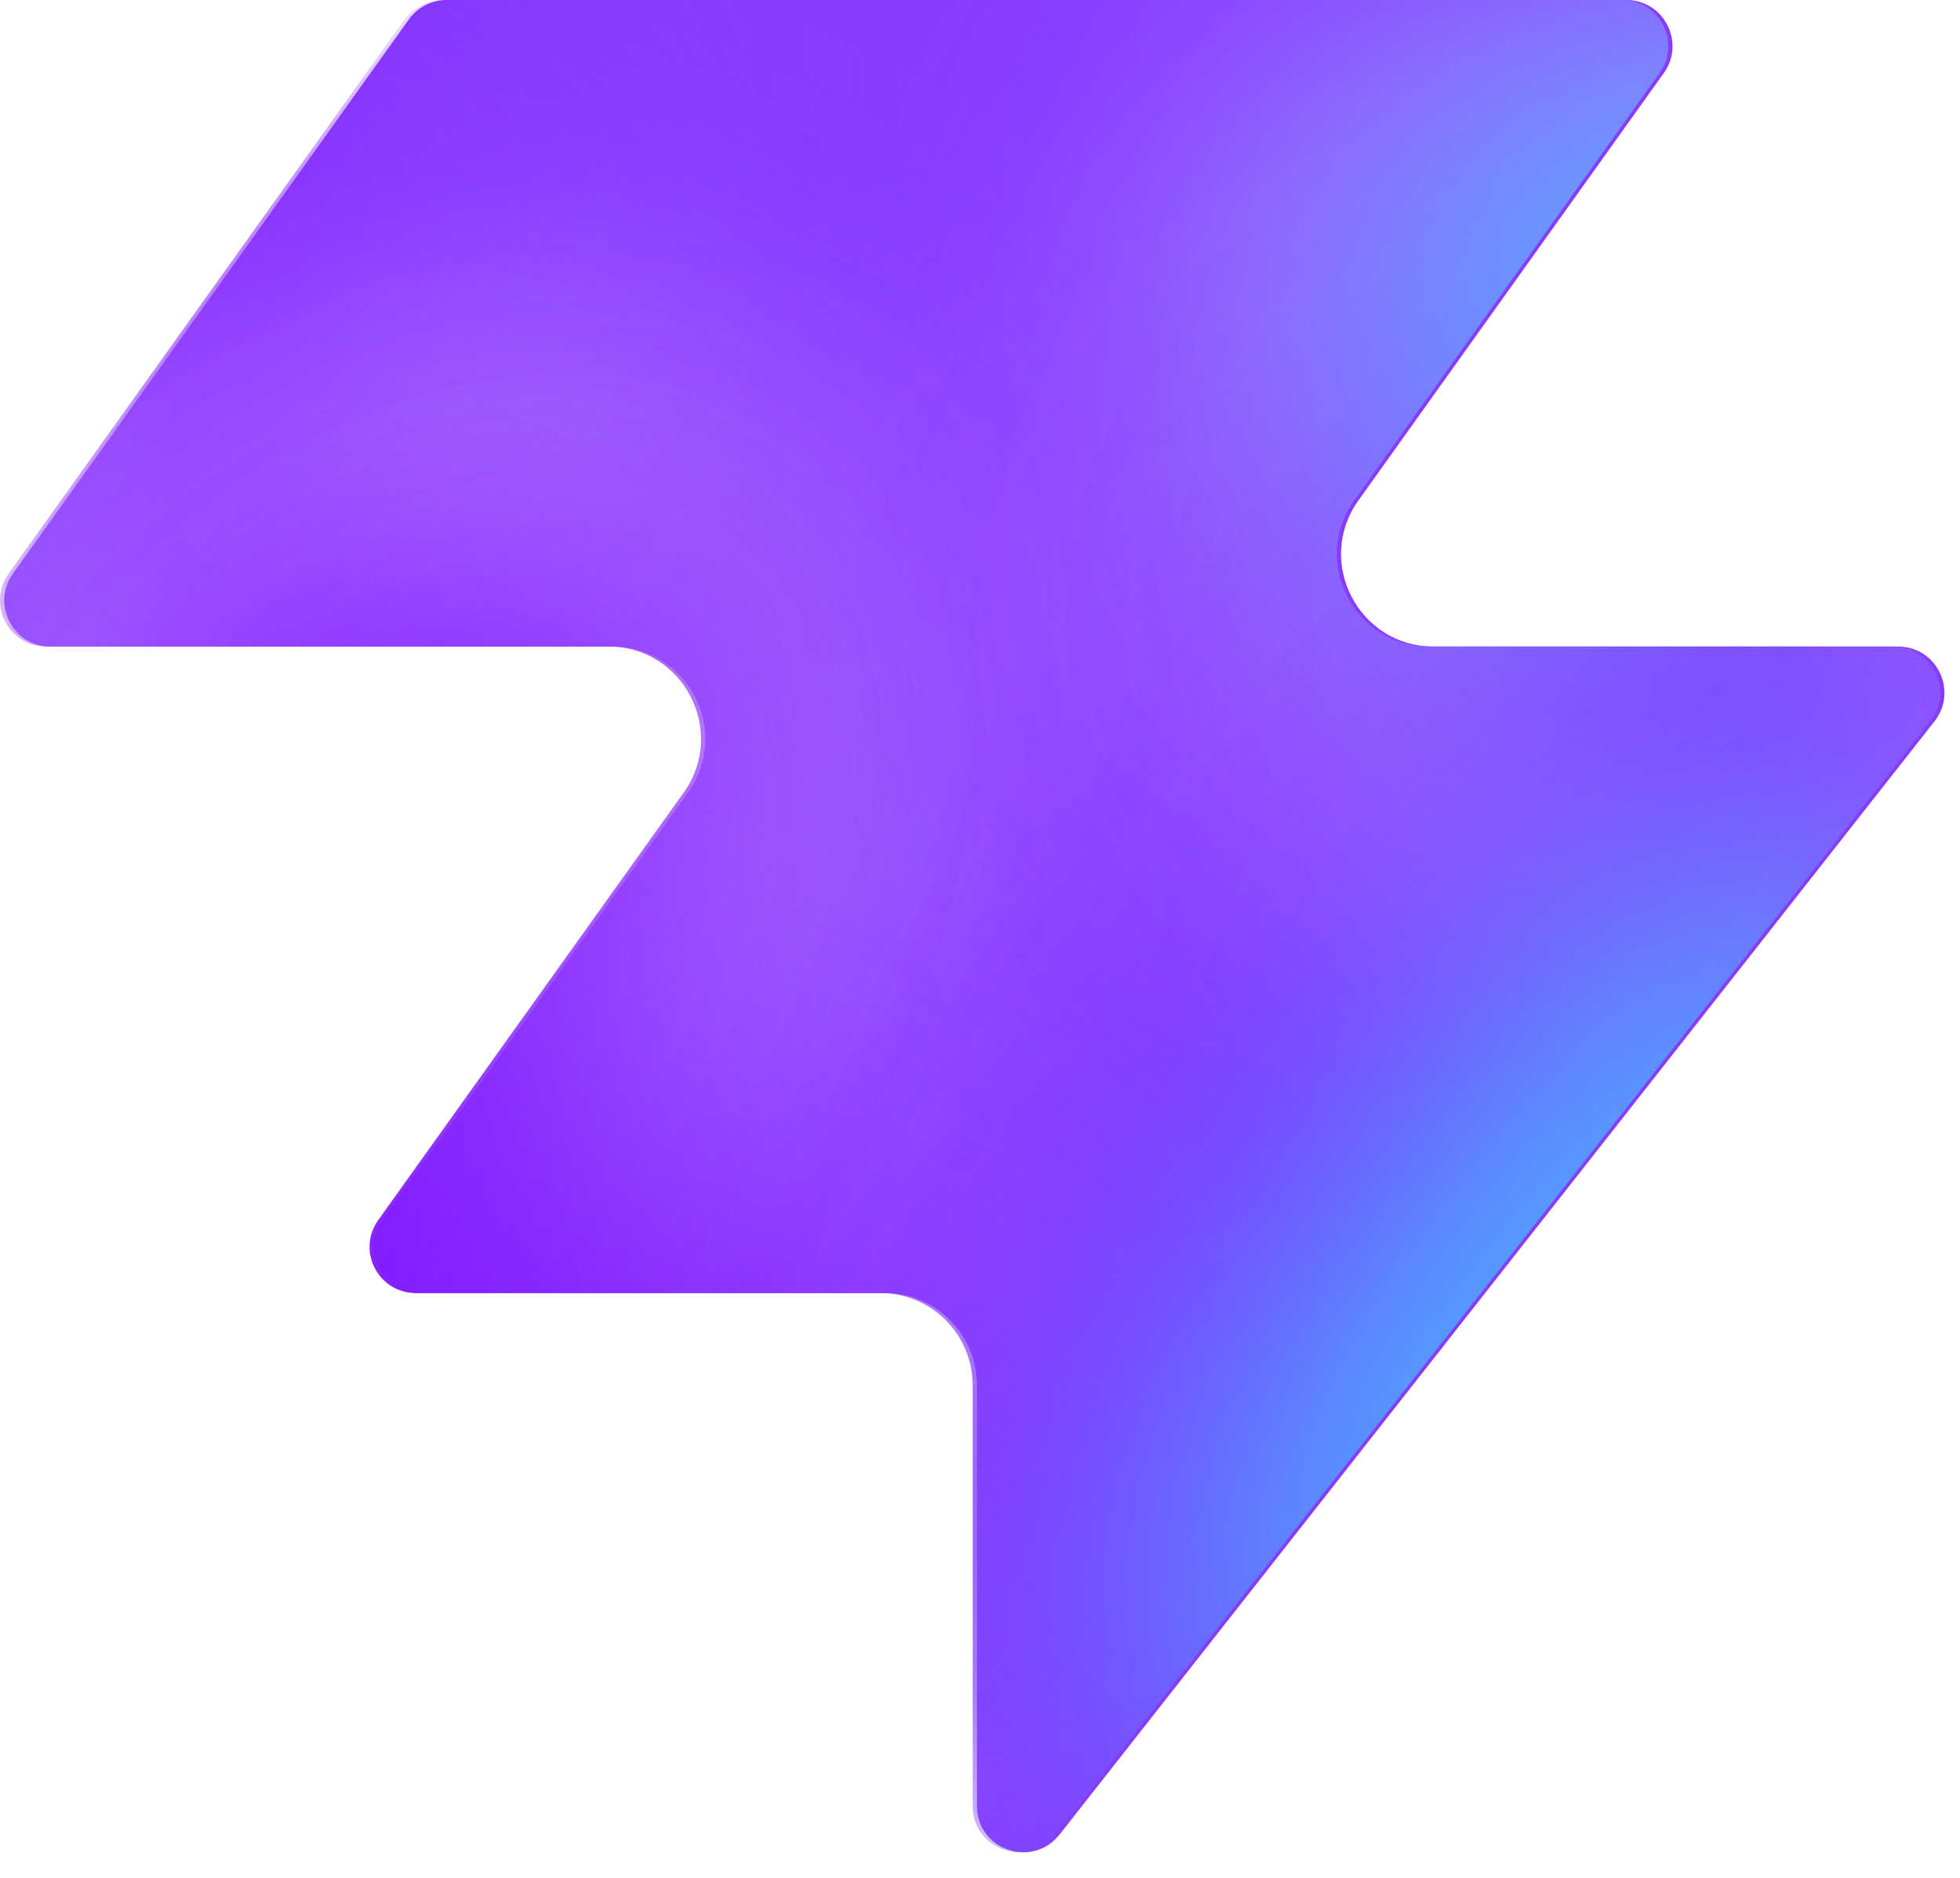
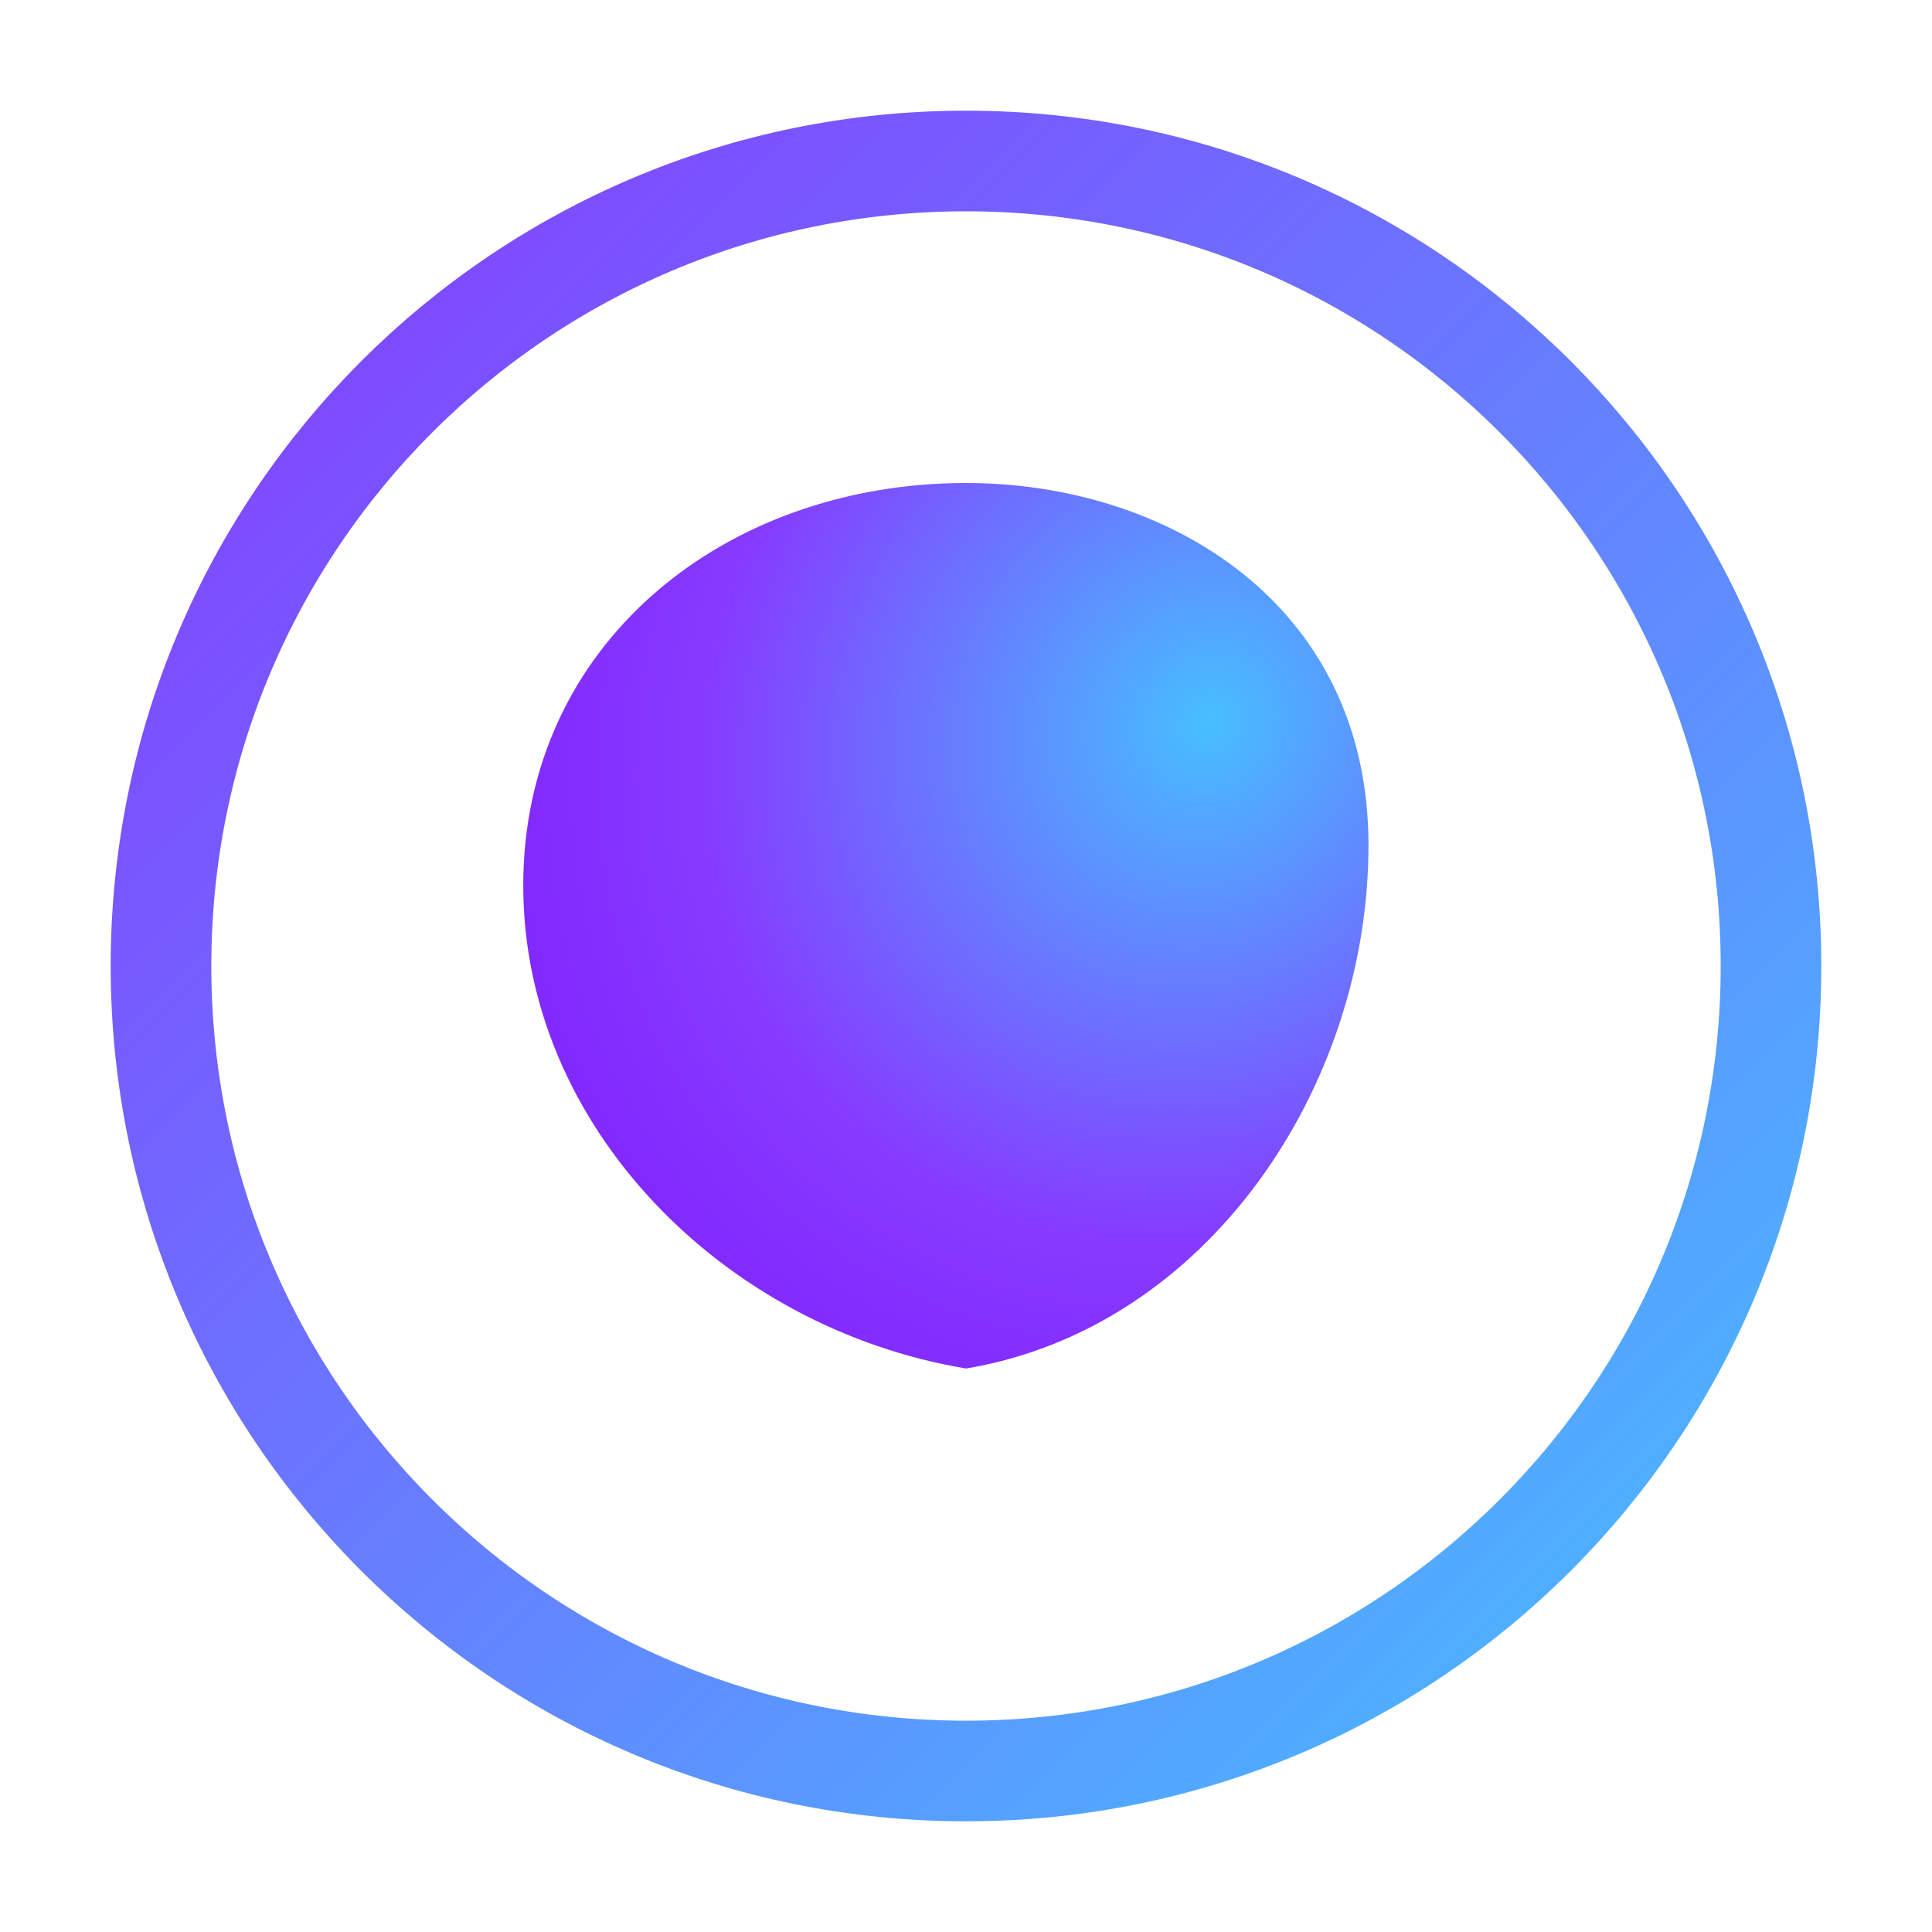
- <svg xmlns="http://www.w3.org/2000/svg" width="48" height="46" fill="none" viewBox="0 0 48 46">
-   <path fill="#863bff" d="M25.946 44.938c-.664.845-2.021.375-2.021-.698V33.937a2.26 2.26 0 0 0-2.262-2.262H10.287c-.92 0-1.456-1.04-.92-1.788l7.48-10.471c1.07-1.497 0-3.578-1.842-3.578H1.237c-.92 0-1.456-1.04-.92-1.788L10.013.474c.214-.297.556-.474.92-.474h28.894c.92 0 1.456 1.04.92 1.788l-7.48 10.471c-1.07 1.498 0 3.579 1.842 3.579h11.377c.943 0 1.473 1.088.89 1.83L25.947 44.94z" style="fill:#863bff;fill:color(display-p3 .525 .23 1);fill-opacity:1" />
-   <mask id="a" width="48" height="46" x="0" y="0" maskUnits="userSpaceOnUse" style="mask-type:alpha">
-     <path fill="#000" d="M25.842 44.938c-.664.844-2.021.375-2.021-.698V33.937a2.26 2.26 0 0 0-2.262-2.262H10.183c-.92 0-1.456-1.04-.92-1.788l7.48-10.471c1.07-1.498 0-3.579-1.842-3.579H1.133c-.92 0-1.456-1.04-.92-1.787L9.91.473c.214-.297.556-.474.92-.474h28.894c.92 0 1.456 1.04.92 1.788l-7.48 10.471c-1.07 1.498 0 3.578 1.842 3.578h11.377c.943 0 1.473 1.088.89 1.832L25.843 44.94z" style="fill:#000;fill-opacity:1" />
-   </mask>
-   <g mask="url(#a)">
-     <g filter="url(#b)">
-       <ellipse cx="5.508" cy="14.704" fill="#ede6ff" rx="5.508" ry="14.704" style="fill:#ede6ff;fill:color(display-p3 .927 .903 1);fill-opacity:1" transform="matrix(.00324 1 1 -.00324 -4.47 31.516)" />
-     </g>
-     <g filter="url(#c)">
-       <ellipse cx="10.399" cy="29.851" fill="#ede6ff" rx="10.399" ry="29.851" style="fill:#ede6ff;fill:color(display-p3 .927 .903 1);fill-opacity:1" transform="matrix(.00324 1 1 -.00324 -39.328 7.883)" />
-     </g>
-     <g filter="url(#d)">
-       <ellipse cx="5.508" cy="30.487" fill="#7e14ff" rx="5.508" ry="30.487" style="fill:#7e14ff;fill:color(display-p3 .492 .077 1);fill-opacity:1" transform="rotate(89.814 -25.913 -14.639)scale(1 -1)" />
-     </g>
-     <g filter="url(#e)">
-       <ellipse cx="5.508" cy="30.599" fill="#7e14ff" rx="5.508" ry="30.599" style="fill:#7e14ff;fill:color(display-p3 .492 .077 1);fill-opacity:1" transform="rotate(89.814 -32.644 -3.334)scale(1 -1)" />
-     </g>
-     <g filter="url(#f)">
-       <ellipse cx="5.508" cy="30.599" fill="#7e14ff" rx="5.508" ry="30.599" style="fill:#7e14ff;fill:color(display-p3 .492 .077 1);fill-opacity:1" transform="matrix(.00324 1 1 -.00324 -34.34 30.47)" />
-     </g>
-     <g filter="url(#g)">
-       <ellipse cx="14.072" cy="22.078" fill="#ede6ff" rx="14.072" ry="22.078" style="fill:#ede6ff;fill:color(display-p3 .927 .903 1);fill-opacity:1" transform="rotate(93.35 24.506 48.493)scale(-1 1)" />
-     </g>
-     <g filter="url(#h)">
-       <ellipse cx="3.47" cy="21.501" fill="#7e14ff" rx="3.47" ry="21.501" style="fill:#7e14ff;fill:color(display-p3 .492 .077 1);fill-opacity:1" transform="rotate(89.009 28.708 47.59)scale(-1 1)" />
-     </g>
-     <g filter="url(#i)">
-       <ellipse cx="3.47" cy="21.501" fill="#7e14ff" rx="3.47" ry="21.501" style="fill:#7e14ff;fill:color(display-p3 .492 .077 1);fill-opacity:1" transform="rotate(89.009 28.708 47.59)scale(-1 1)" />
-     </g>
-     <g filter="url(#j)">
-       <ellipse cx=".387" cy="8.972" fill="#7e14ff" rx="4.407" ry="29.108" style="fill:#7e14ff;fill:color(display-p3 .492 .077 1);fill-opacity:1" transform="rotate(39.51 .387 8.972)" />
-     </g>
-     <g filter="url(#k)">
-       <ellipse cx="47.523" cy="-6.092" fill="#7e14ff" rx="4.407" ry="29.108" style="fill:#7e14ff;fill:color(display-p3 .492 .077 1);fill-opacity:1" transform="rotate(37.892 47.523 -6.092)" />
-     </g>
-     <g filter="url(#l)">
-       <ellipse cx="41.412" cy="6.333" fill="#47bfff" rx="5.971" ry="9.665" style="fill:#47bfff;fill:color(display-p3 .28 .748 1);fill-opacity:1" transform="rotate(37.892 41.412 6.333)" />
-     </g>
-     <g filter="url(#m)">
-       <ellipse cx="-1.879" cy="38.332" fill="#7e14ff" rx="4.407" ry="29.108" style="fill:#7e14ff;fill:color(display-p3 .492 .077 1);fill-opacity:1" transform="rotate(37.892 -1.88 38.332)" />
-     </g>
-     <g filter="url(#n)">
-       <ellipse cx="-1.879" cy="38.332" fill="#7e14ff" rx="4.407" ry="29.108" style="fill:#7e14ff;fill:color(display-p3 .492 .077 1);fill-opacity:1" transform="rotate(37.892 -1.88 38.332)" />
-     </g>
-     <g filter="url(#o)">
-       <ellipse cx="35.651" cy="29.907" fill="#7e14ff" rx="4.407" ry="29.108" style="fill:#7e14ff;fill:color(display-p3 .492 .077 1);fill-opacity:1" transform="rotate(37.892 35.651 29.907)" />
-     </g>
-     <g filter="url(#p)">
-       <ellipse cx="38.418" cy="32.4" fill="#47bfff" rx="5.971" ry="15.297" style="fill:#47bfff;fill:color(display-p3 .28 .748 1);fill-opacity:1" transform="rotate(37.892 38.418 32.4)" />
-     </g>
-   </g>
+ <svg xmlns="http://www.w3.org/2000/svg" width="48" height="48" viewBox="0 0 48 48" fill="none">
+   <circle cx="24" cy="24" r="20" stroke="url(#ring)" stroke-width="2.5" />
+   <path d="M24 12c5 0 10 3 10 9 0 6-4 12-10 13-6-1-11-6-11-12s5-10 11-10Z" fill="url(#cell)" />
  <defs>
-     <filter id="b" width="60.045" height="41.654" x="-19.77" y="16.149" color-interpolation-filters="sRGB" filterUnits="userSpaceOnUse">
-       <feFlood flood-opacity="0" result="BackgroundImageFix" />
-       <feBlend in="SourceGraphic" in2="BackgroundImageFix" result="shape" />
-       <feGaussianBlur result="effect1_foregroundBlur_2002_17158" stdDeviation="7.659" />
-     </filter>
-     <filter id="c" width="90.34" height="51.437" x="-54.613" y="-7.533" color-interpolation-filters="sRGB" filterUnits="userSpaceOnUse">
-       <feFlood flood-opacity="0" result="BackgroundImageFix" />
-       <feBlend in="SourceGraphic" in2="BackgroundImageFix" result="shape" />
-       <feGaussianBlur result="effect1_foregroundBlur_2002_17158" stdDeviation="7.659" />
-     </filter>
-     <filter id="d" width="79.355" height="29.4" x="-49.64" y="2.03" color-interpolation-filters="sRGB" filterUnits="userSpaceOnUse">
-       <feFlood flood-opacity="0" result="BackgroundImageFix" />
-       <feBlend in="SourceGraphic" in2="BackgroundImageFix" result="shape" />
-       <feGaussianBlur result="effect1_foregroundBlur_2002_17158" stdDeviation="4.596" />
-     </filter>
-     <filter id="e" width="79.579" height="29.4" x="-45.045" y="20.029" color-interpolation-filters="sRGB" filterUnits="userSpaceOnUse">
-       <feFlood flood-opacity="0" result="BackgroundImageFix" />
-       <feBlend in="SourceGraphic" in2="BackgroundImageFix" result="shape" />
-       <feGaussianBlur result="effect1_foregroundBlur_2002_17158" stdDeviation="4.596" />
-     </filter>
-     <filter id="f" width="79.579" height="29.4" x="-43.513" y="21.178" color-interpolation-filters="sRGB" filterUnits="userSpaceOnUse">
-       <feFlood flood-opacity="0" result="BackgroundImageFix" />
-       <feBlend in="SourceGraphic" in2="BackgroundImageFix" result="shape" />
-       <feGaussianBlur result="effect1_foregroundBlur_2002_17158" stdDeviation="4.596" />
-     </filter>
-     <filter id="g" width="74.749" height="58.852" x="15.756" y="-17.901" color-interpolation-filters="sRGB" filterUnits="userSpaceOnUse">
-       <feFlood flood-opacity="0" result="BackgroundImageFix" />
-       <feBlend in="SourceGraphic" in2="BackgroundImageFix" result="shape" />
-       <feGaussianBlur result="effect1_foregroundBlur_2002_17158" stdDeviation="7.659" />
-     </filter>
-     <filter id="h" width="61.377" height="25.362" x="23.548" y="2.284" color-interpolation-filters="sRGB" filterUnits="userSpaceOnUse">
-       <feFlood flood-opacity="0" result="BackgroundImageFix" />
-       <feBlend in="SourceGraphic" in2="BackgroundImageFix" result="shape" />
-       <feGaussianBlur result="effect1_foregroundBlur_2002_17158" stdDeviation="4.596" />
-     </filter>
-     <filter id="i" width="61.377" height="25.362" x="23.548" y="2.284" color-interpolation-filters="sRGB" filterUnits="userSpaceOnUse">
-       <feFlood flood-opacity="0" result="BackgroundImageFix" />
-       <feBlend in="SourceGraphic" in2="BackgroundImageFix" result="shape" />
-       <feGaussianBlur result="effect1_foregroundBlur_2002_17158" stdDeviation="4.596" />
-     </filter>
-     <filter id="j" width="56.045" height="63.649" x="-27.636" y="-22.853" color-interpolation-filters="sRGB" filterUnits="userSpaceOnUse">
-       <feFlood flood-opacity="0" result="BackgroundImageFix" />
-       <feBlend in="SourceGraphic" in2="BackgroundImageFix" result="shape" />
-       <feGaussianBlur result="effect1_foregroundBlur_2002_17158" stdDeviation="4.596" />
-     </filter>
-     <filter id="k" width="54.814" height="64.646" x="20.116" y="-38.415" color-interpolation-filters="sRGB" filterUnits="userSpaceOnUse">
-       <feFlood flood-opacity="0" result="BackgroundImageFix" />
-       <feBlend in="SourceGraphic" in2="BackgroundImageFix" result="shape" />
-       <feGaussianBlur result="effect1_foregroundBlur_2002_17158" stdDeviation="4.596" />
-     </filter>
-     <filter id="l" width="33.541" height="35.313" x="24.641" y="-11.323" color-interpolation-filters="sRGB" filterUnits="userSpaceOnUse">
-       <feFlood flood-opacity="0" result="BackgroundImageFix" />
-       <feBlend in="SourceGraphic" in2="BackgroundImageFix" result="shape" />
-       <feGaussianBlur result="effect1_foregroundBlur_2002_17158" stdDeviation="4.596" />
-     </filter>
-     <filter id="m" width="54.814" height="64.646" x="-29.286" y="6.009" color-interpolation-filters="sRGB" filterUnits="userSpaceOnUse">
-       <feFlood flood-opacity="0" result="BackgroundImageFix" />
-       <feBlend in="SourceGraphic" in2="BackgroundImageFix" result="shape" />
-       <feGaussianBlur result="effect1_foregroundBlur_2002_17158" stdDeviation="4.596" />
-     </filter>
-     <filter id="n" width="54.814" height="64.646" x="-29.286" y="6.009" color-interpolation-filters="sRGB" filterUnits="userSpaceOnUse">
-       <feFlood flood-opacity="0" result="BackgroundImageFix" />
-       <feBlend in="SourceGraphic" in2="BackgroundImageFix" result="shape" />
-       <feGaussianBlur result="effect1_foregroundBlur_2002_17158" stdDeviation="4.596" />
-     </filter>
-     <filter id="o" width="54.814" height="64.646" x="8.244" y="-2.416" color-interpolation-filters="sRGB" filterUnits="userSpaceOnUse">
-       <feFlood flood-opacity="0" result="BackgroundImageFix" />
-       <feBlend in="SourceGraphic" in2="BackgroundImageFix" result="shape" />
-       <feGaussianBlur result="effect1_foregroundBlur_2002_17158" stdDeviation="4.596" />
-     </filter>
-     <filter id="p" width="39.409" height="43.623" x="18.713" y="10.588" color-interpolation-filters="sRGB" filterUnits="userSpaceOnUse">
-       <feFlood flood-opacity="0" result="BackgroundImageFix" />
-       <feBlend in="SourceGraphic" in2="BackgroundImageFix" result="shape" />
-       <feGaussianBlur result="effect1_foregroundBlur_2002_17158" stdDeviation="4.596" />
-     </filter>
+     <linearGradient id="ring" x1="4" y1="4" x2="44" y2="44" gradientUnits="userSpaceOnUse">
+       <stop stop-color="#863bff" />
+       <stop offset="1" stop-color="#47bfff" />
+     </linearGradient>
+     <radialGradient id="cell" cx="0" cy="0" r="1" gradientUnits="userSpaceOnUse" gradientTransform="translate(30 18) rotate(128) scale(24 22)">
+       <stop stop-color="#47bfff" />
+       <stop offset="0.55" stop-color="#863bff" />
+       <stop offset="1" stop-color="#7e14ff" />
+     </radialGradient>
  </defs>
</svg>
